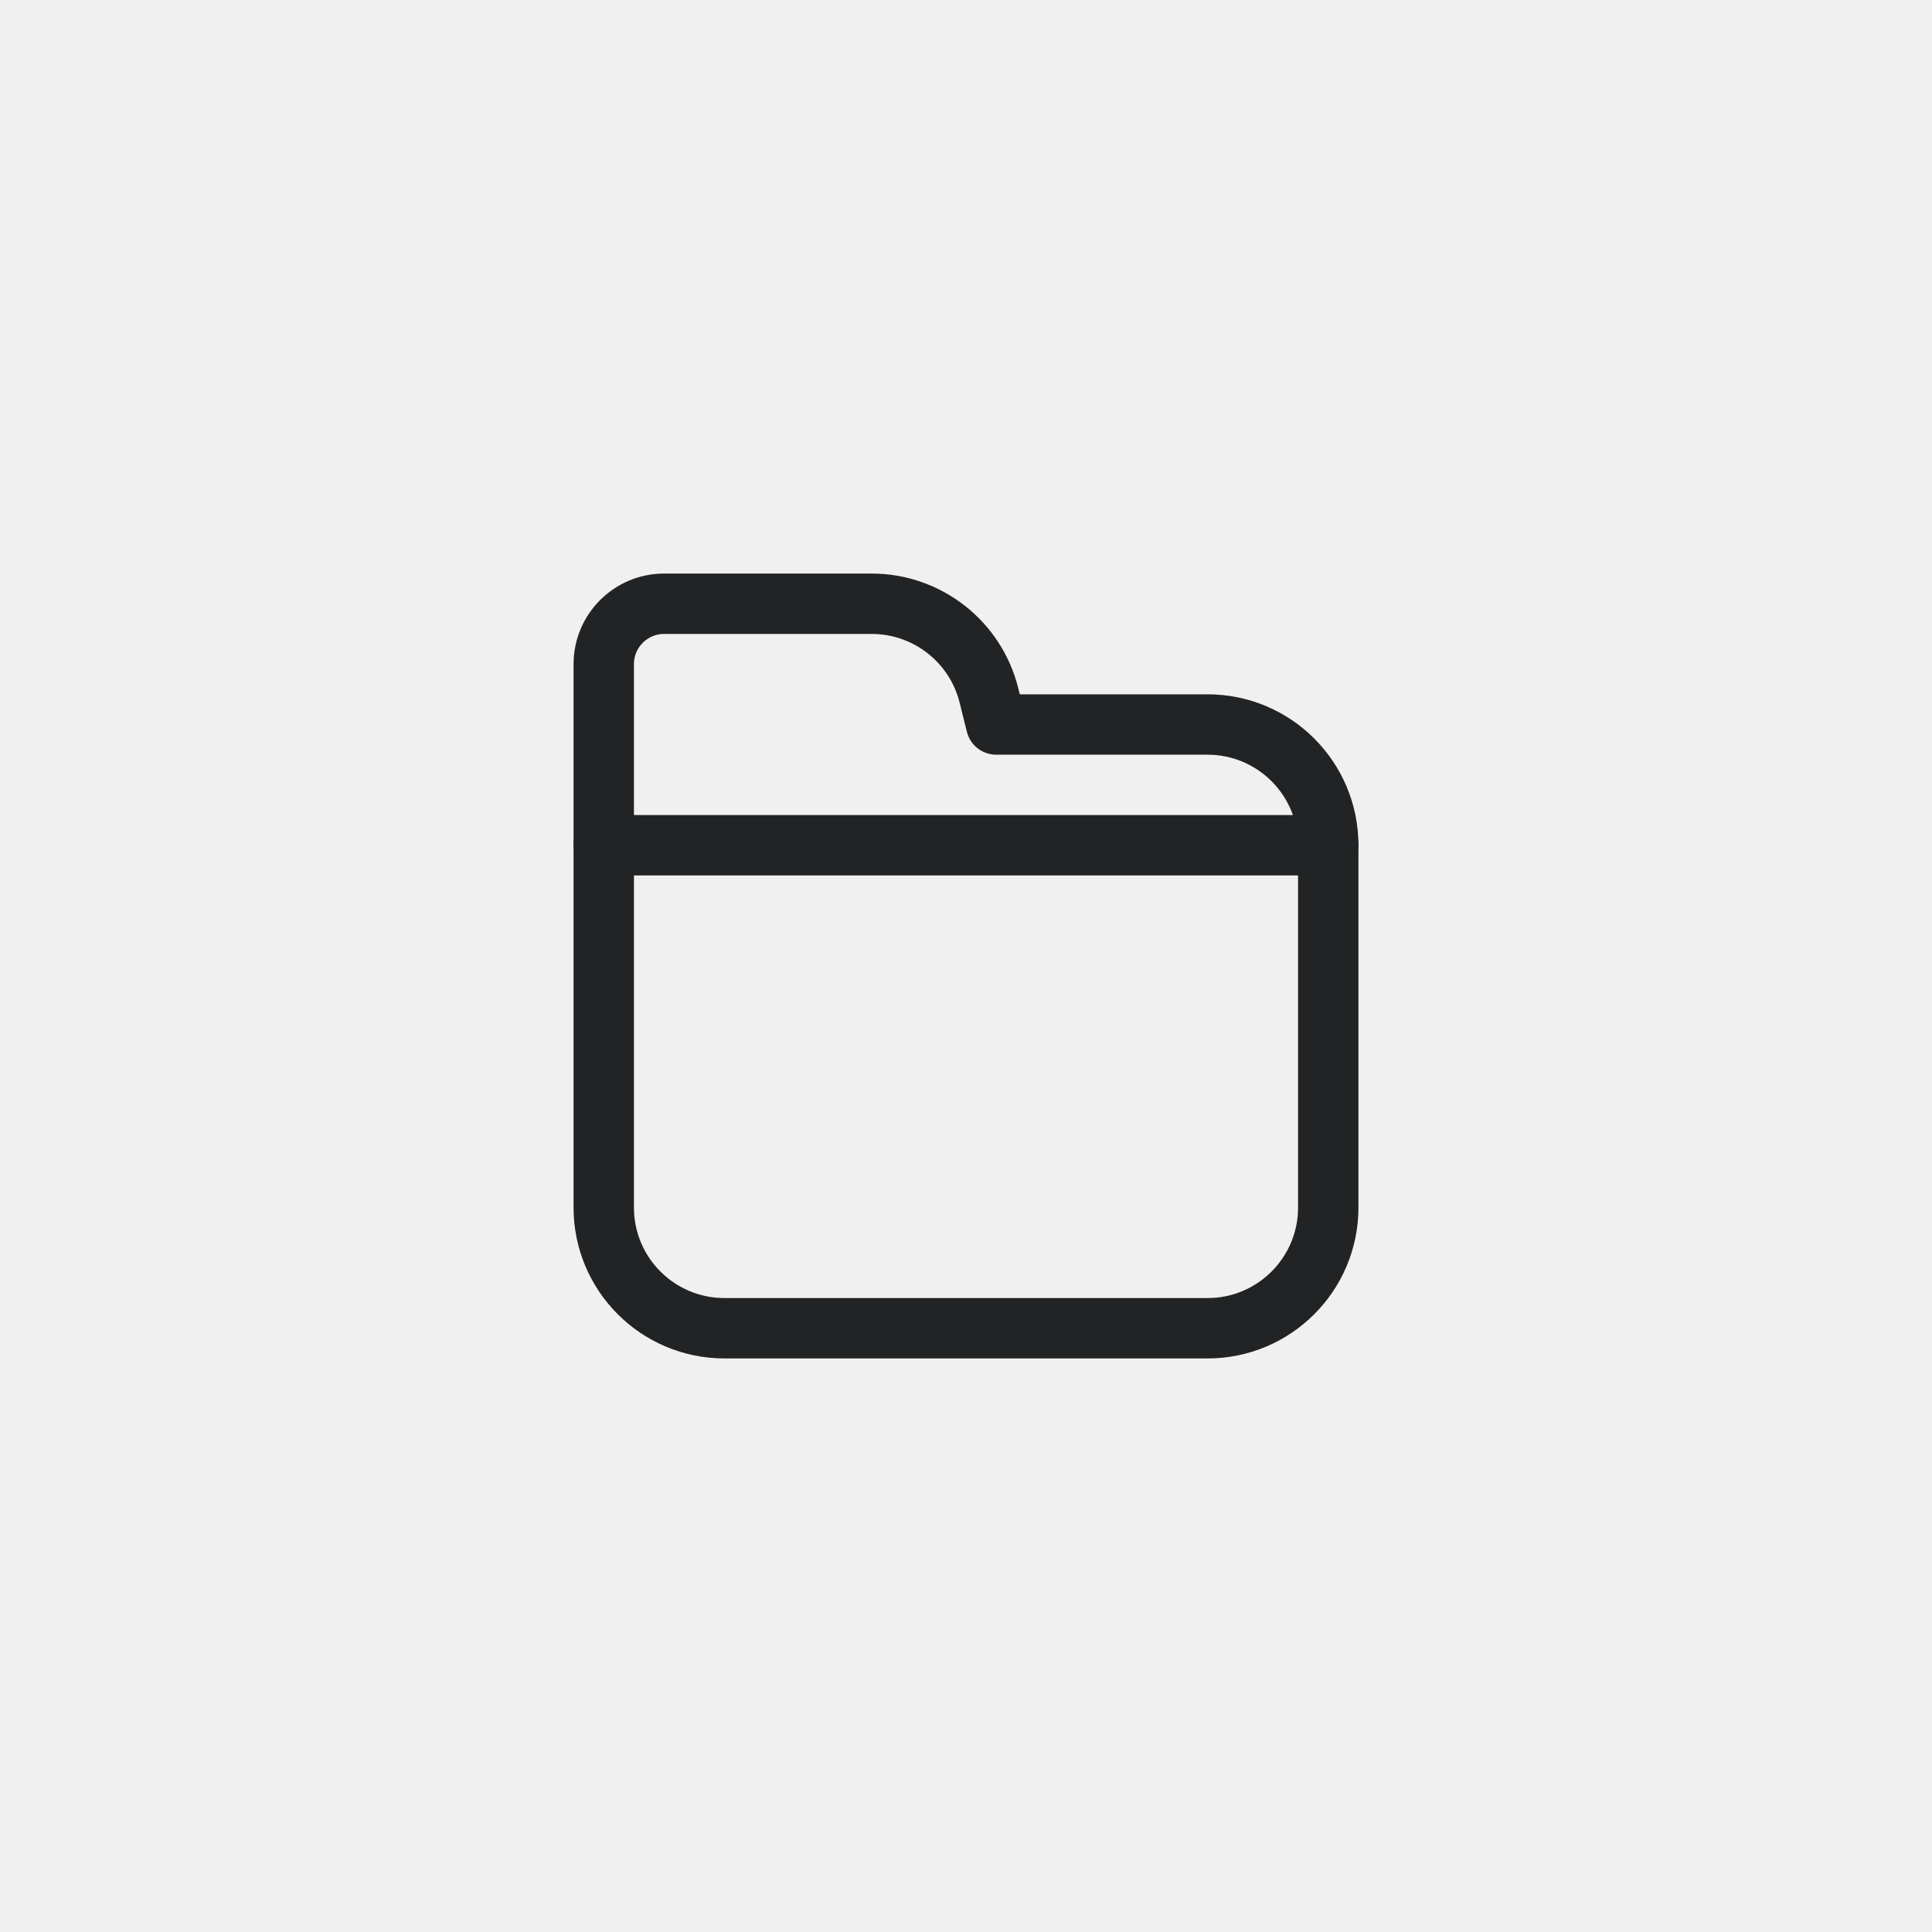
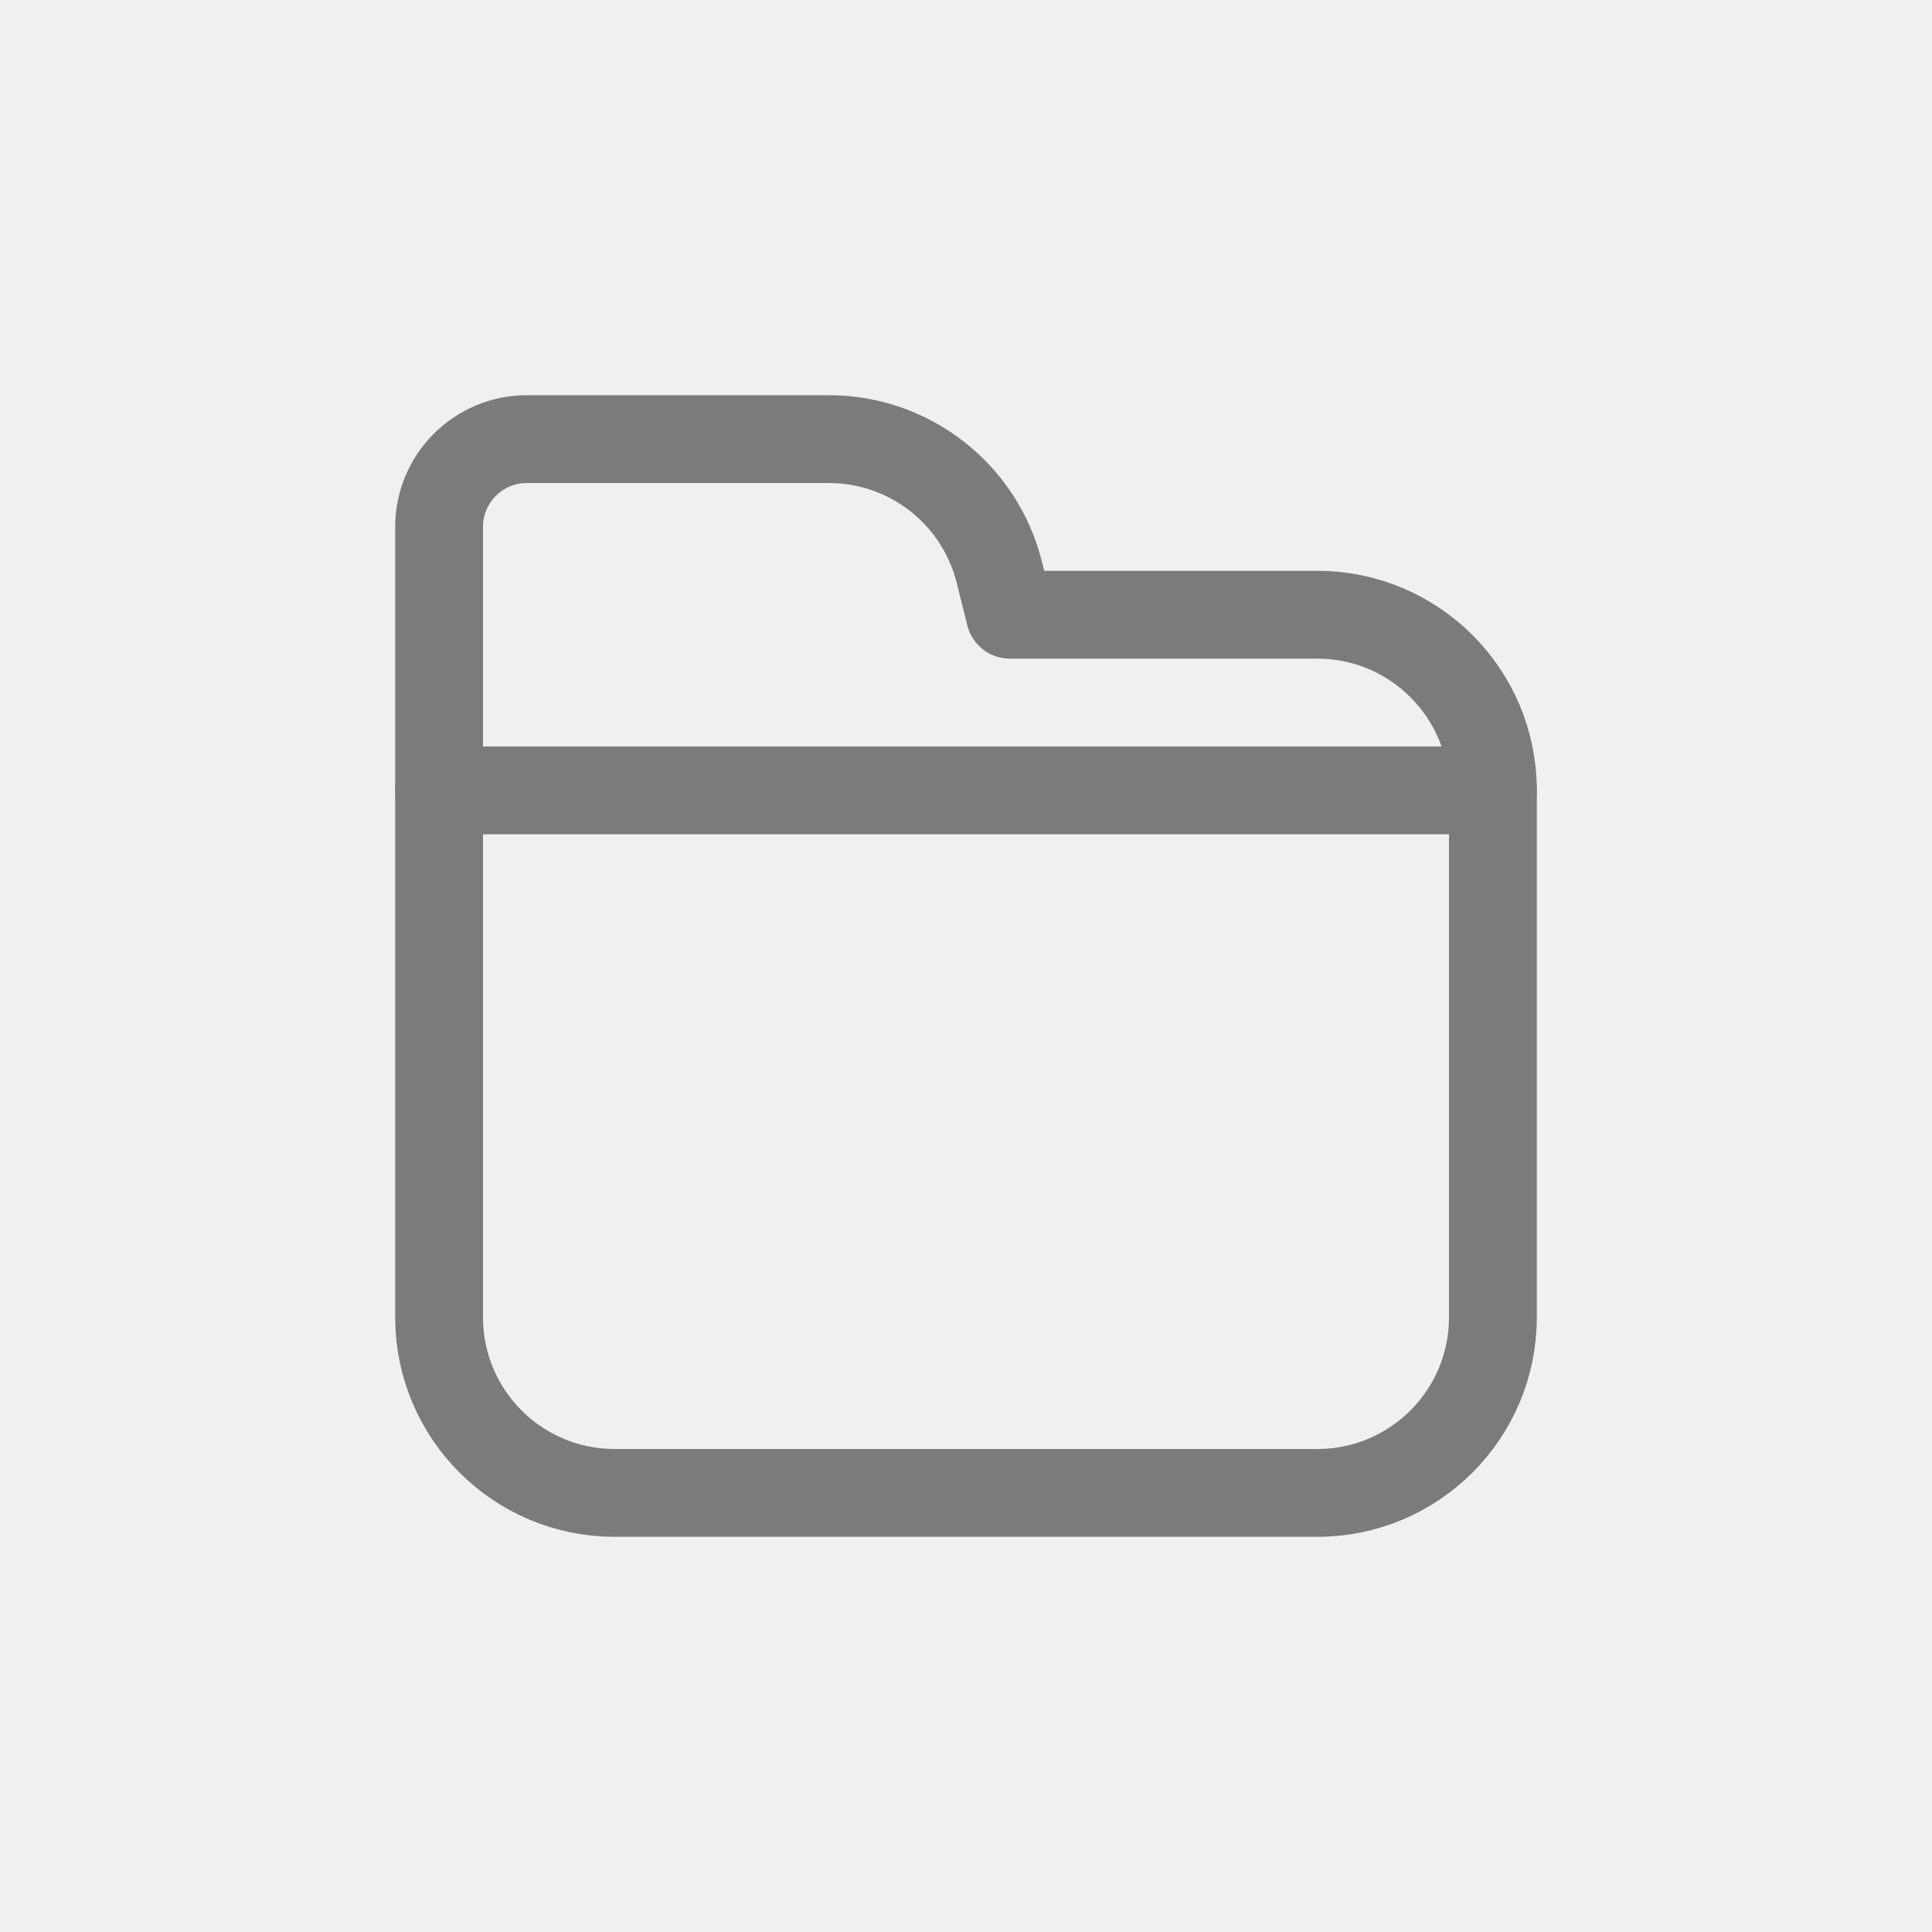
- <svg xmlns="http://www.w3.org/2000/svg" width="32px" height="32px" viewBox="0 0 32 32" version="1.1">
-   <g id="页面-4" stroke="none" stroke-width="1" fill="none" fill-rule="evenodd">
-     <g id="Whiteboard-Guidelines" transform="translate(-664, -374)">
-       <g id="folder" transform="translate(664, 374)">
-         <rect id="矩形备份-25" fill="#FFFFFF" opacity="0.01" x="0" y="0" width="32" height="32" />
-         <path d="M10,11 C10,10.448 10.448,10 11,10 L14.438,10 C15.356,10 16.156,10.625 16.379,11.515 L16.5,12 L20,12 C21.105,12 22,12.895 22,14 L22,20 C22,21.105 21.105,22 20,22 L12,22 C10.895,22 10,21.105 10,20 L10,11 Z" id="形状结合" stroke="#212324" stroke-linecap="round" stroke-linejoin="round" />
-         <line x1="10" y1="14" x2="22" y2="14" id="路径-6" stroke="#212324" stroke-linecap="round" stroke-linejoin="round" />
+ <svg xmlns="http://www.w3.org/2000/svg" width="22px" height="22px" viewBox="0 0 22 22" version="1.1">
+   <g id="白板" stroke="none" stroke-width="1" fill="none" fill-rule="evenodd" stroke-linecap="round" stroke-linejoin="round">
+     <g id="Flat-规范" transform="translate(-1288, -16)" stroke="#7A7B7C">
+       <g id="folder" transform="translate(1288, 16)">
+         <path d="M5,6 C5,5.448 5.448,5 6,5 L9.438,5 C10.356,5 11.156,5.625 11.379,6.515 L11.5,7 L15,7 C16.105,7 17,7.895 17,9 L17,15 C17,16.105 16.105,17 15,17 L7,17 C5.895,17 5,16.105 5,15 L5,6 Z" id="形状结合" />
+         <line x1="5" y1="9" x2="17" y2="9" id="路径-6" />
      </g>
    </g>
  </g>
</svg>
